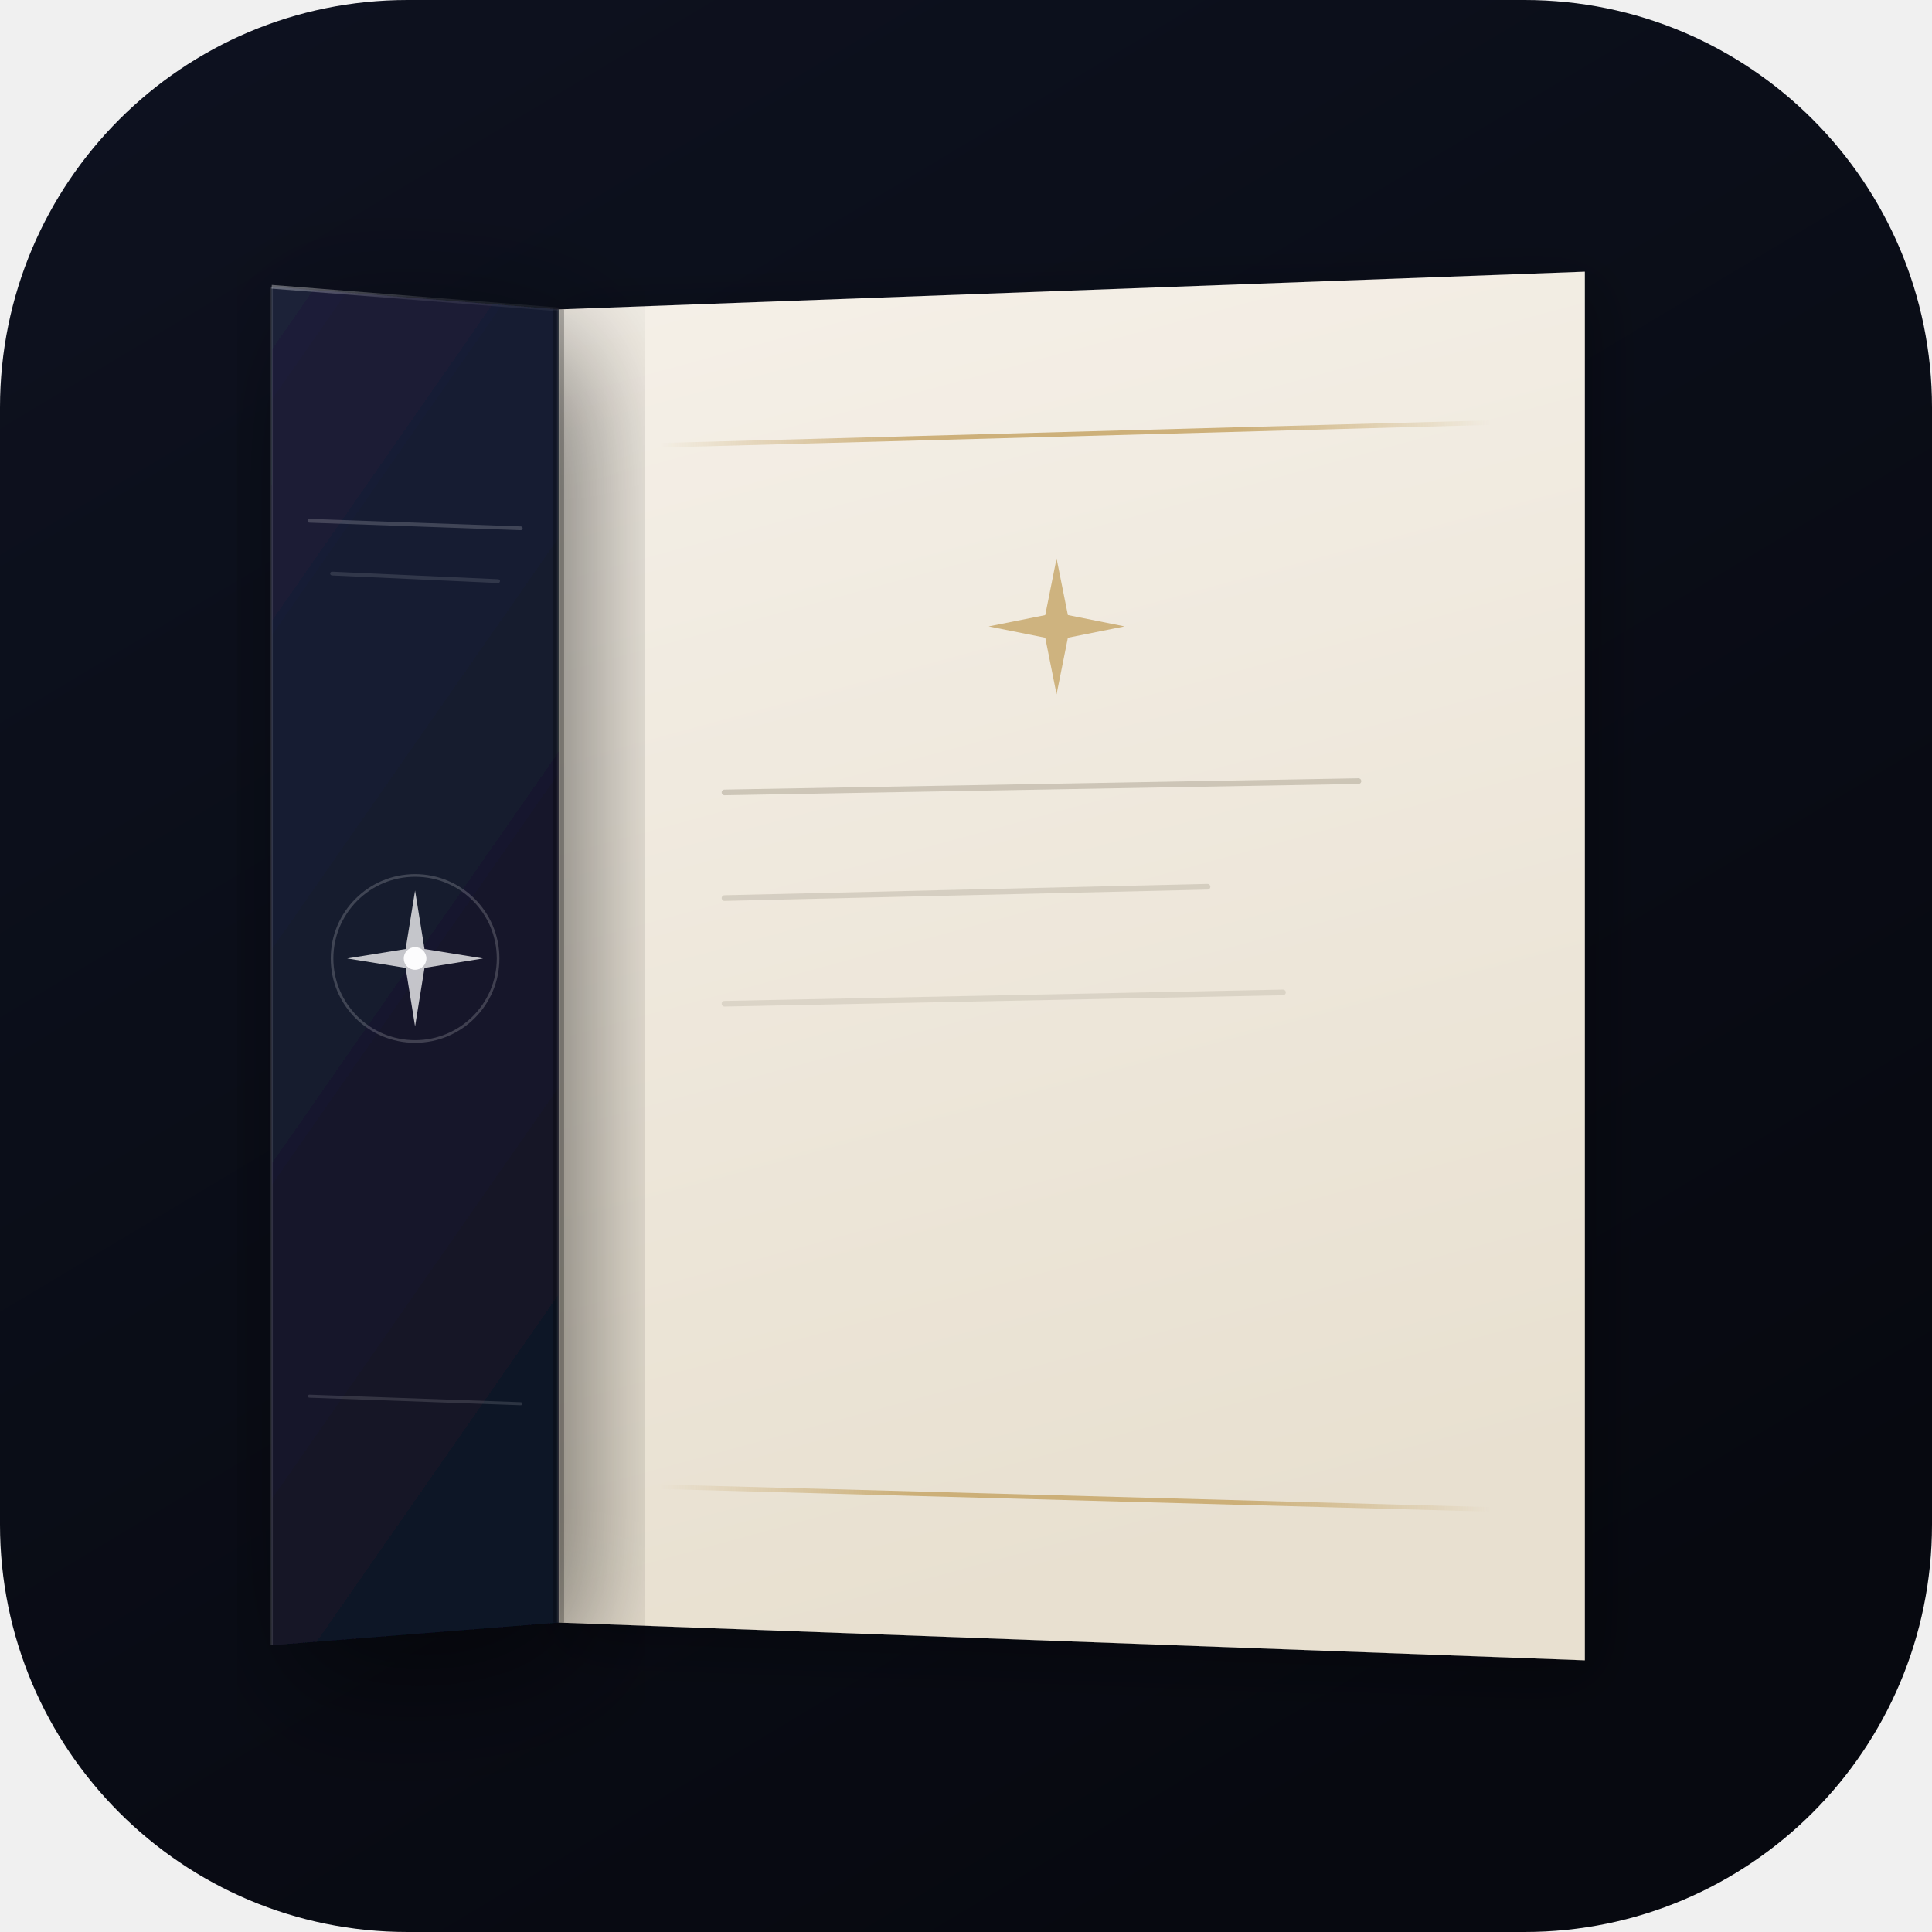
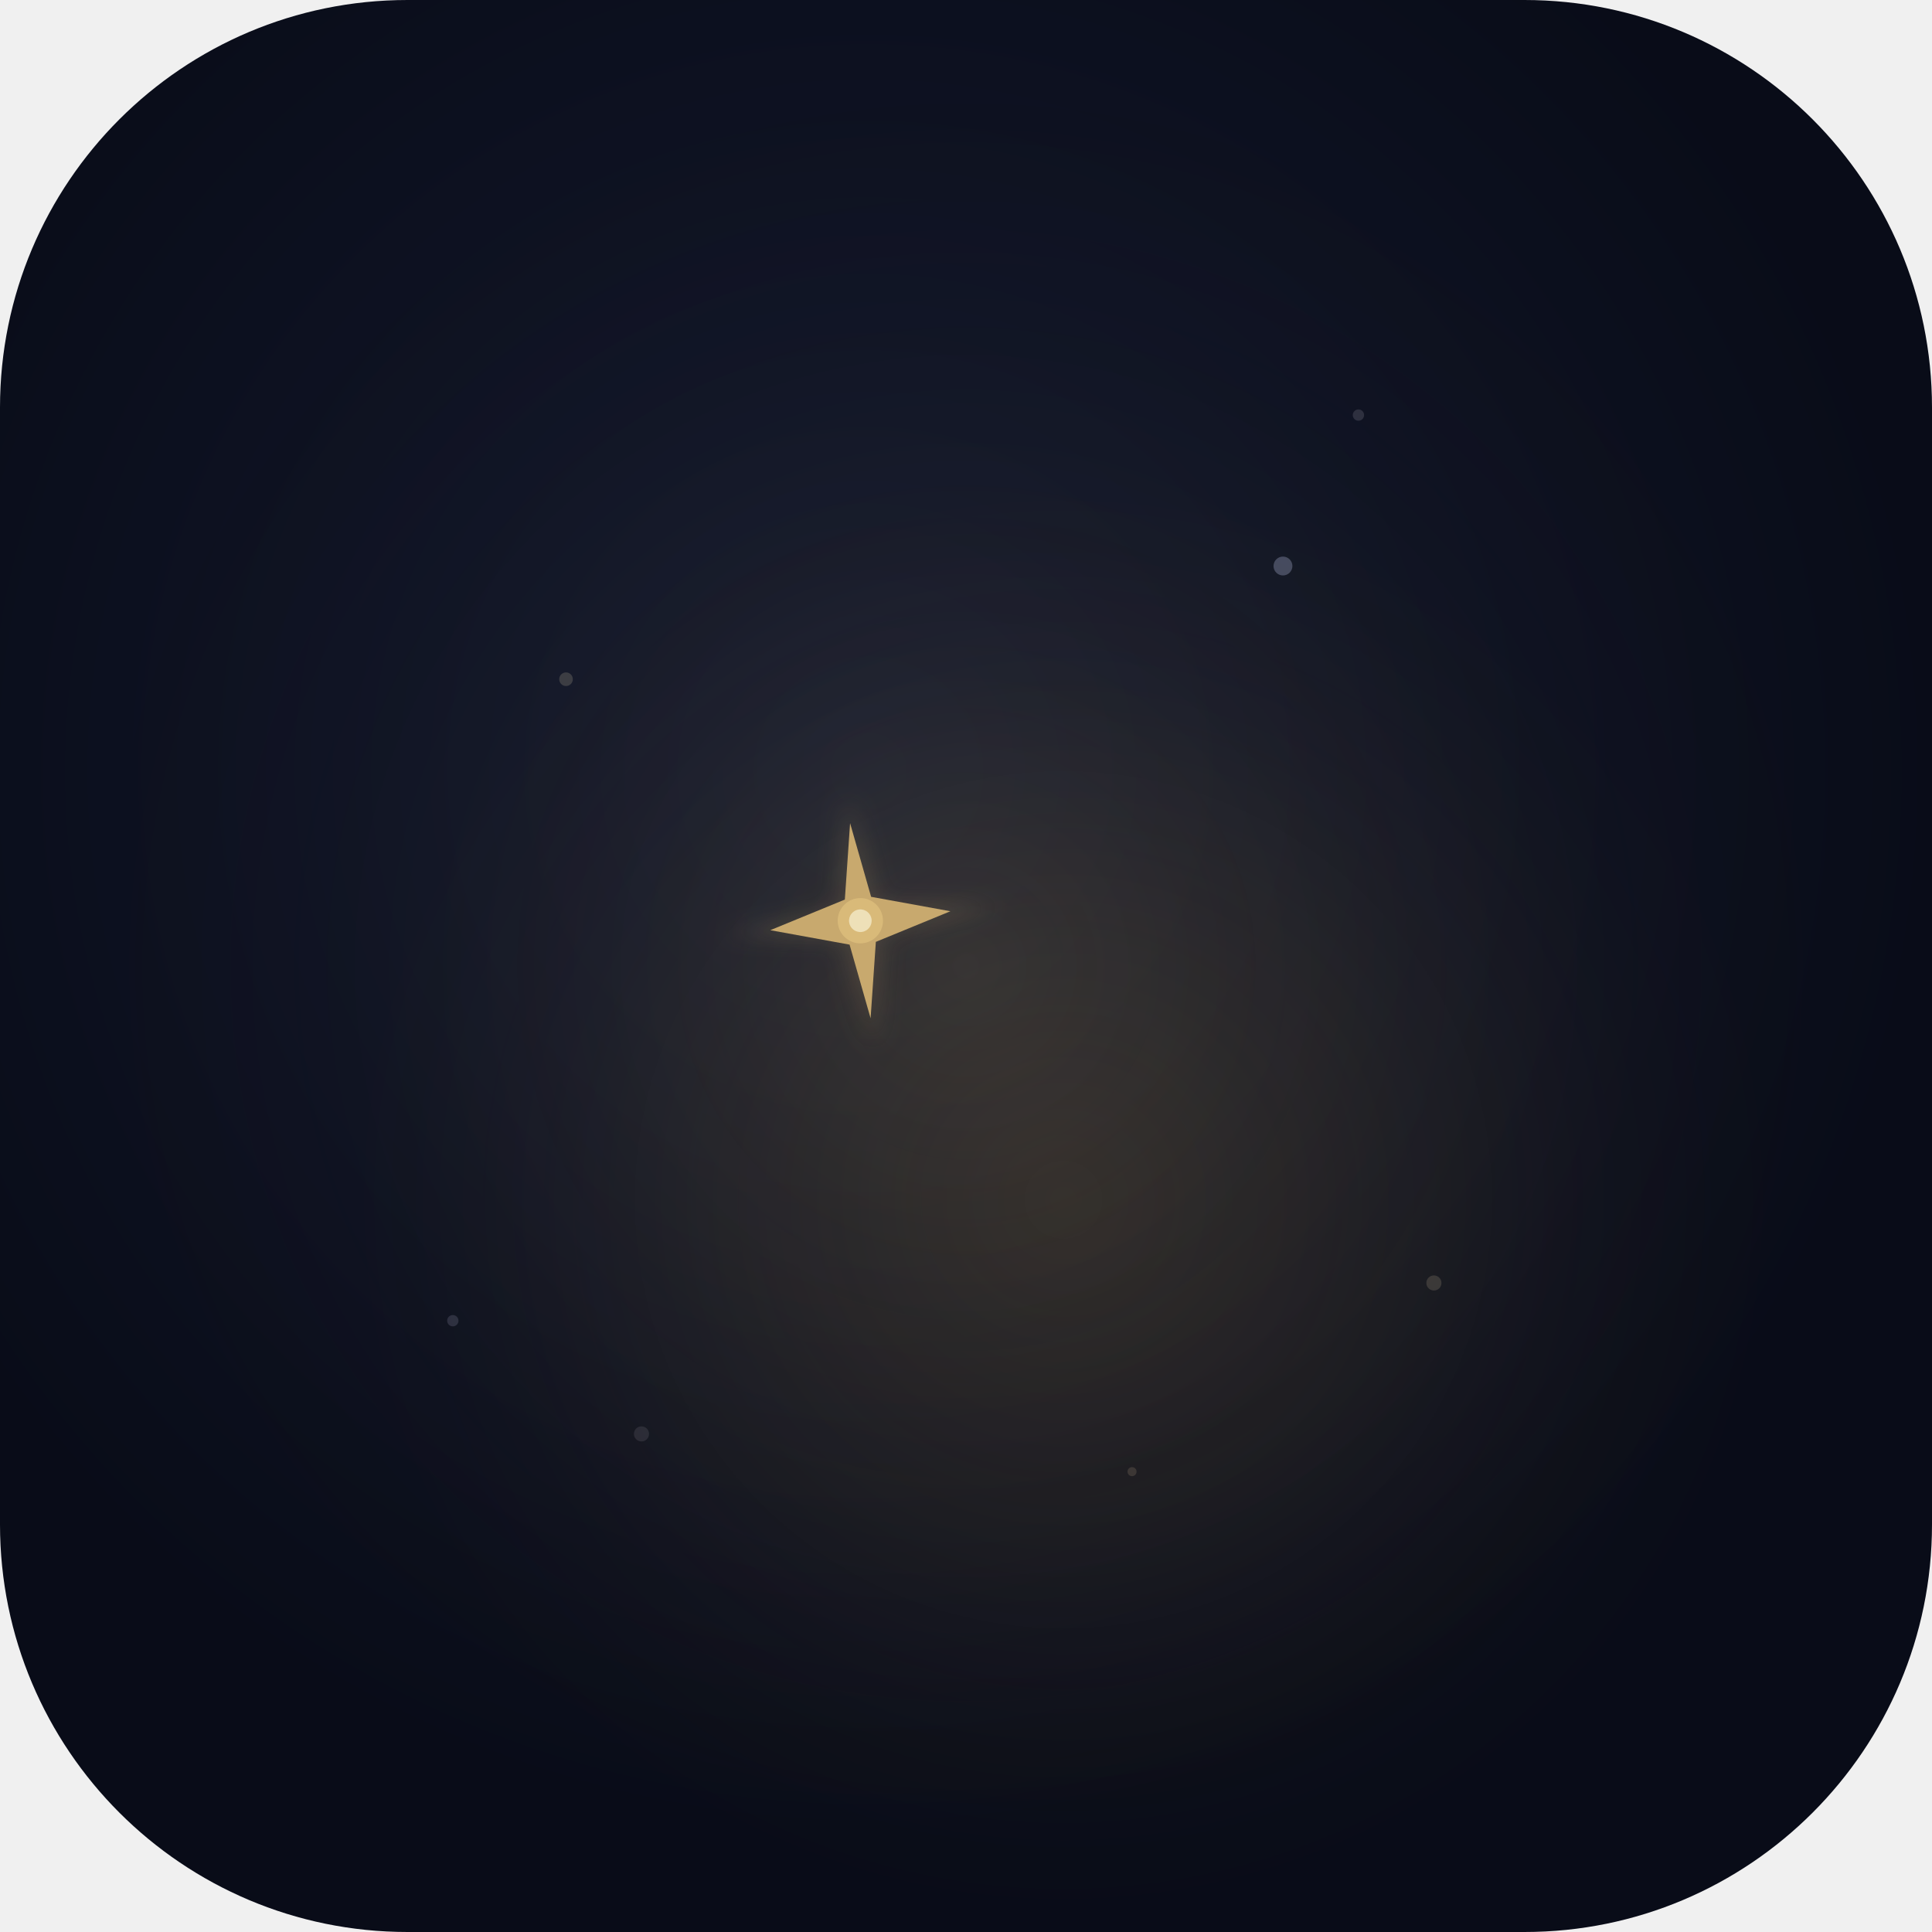
- <svg xmlns="http://www.w3.org/2000/svg" viewBox="0 0 512 512" width="512" height="512">
+ <svg xmlns="http://www.w3.org/2000/svg" width="512" height="512" viewBox="0 0 512 512">
  <defs>
-     <clipPath id="rr">
-       <rect width="512" height="512" rx="108" ry="108" />
-     </clipPath>
-     <linearGradient id="bg" x1="0%" y1="0%" x2="60%" y2="100%">
-       <stop offset="0%" stop-color="#0e1220" />
-       <stop offset="100%" stop-color="#070910" />
-     </linearGradient>
-     <linearGradient id="cardFront" x1="0%" y1="0%" x2="30%" y2="100%">
-       <stop offset="0%" stop-color="#1c2038" />
-       <stop offset="100%" stop-color="#111525" />
-     </linearGradient>
-     <linearGradient id="cardInner" x1="0%" y1="0%" x2="20%" y2="100%">
-       <stop offset="0%" stop-color="#f5f0e8" />
-       <stop offset="100%" stop-color="#e8e0d0" />
-     </linearGradient>
-     <linearGradient id="edgeShine" x1="0%" y1="0%" x2="0%" y2="100%">
-       <stop offset="0%" stop-color="#ffffff" stop-opacity="0.35" />
-       <stop offset="50%" stop-color="#ffffff" stop-opacity="0.10" />
-       <stop offset="100%" stop-color="#ffffff" stop-opacity="0.05" />
-     </linearGradient>
-     <linearGradient id="accentLine" x1="0%" y1="0%" x2="100%" y2="0%">
-       <stop offset="0%" stop-color="#c8a96e" stop-opacity="0" />
-       <stop offset="30%" stop-color="#c8a96e" stop-opacity="0.9" />
-       <stop offset="70%" stop-color="#c8a96e" stop-opacity="0.9" />
-       <stop offset="100%" stop-color="#c8a96e" stop-opacity="0" />
-     </linearGradient>
-     <filter id="shadow" x="-20%" y="-10%" width="150%" height="130%">
-       <feDropShadow dx="6" dy="10" stdDeviation="18" flood-color="#000000" flood-opacity="0.55" />
-     </filter>
-     <filter id="innerShadow" x="-5%" y="-5%" width="115%" height="120%">
-       <feDropShadow dx="2" dy="4" stdDeviation="8" flood-color="#000000" flood-opacity="0.3" />
+     <radialGradient id="d1bg512" cx="45%" cy="40%" r="55%">
+       <stop offset="0%" stop-color="#141a30" />
+       <stop offset="100%" stop-color="#090c18" />
+     </radialGradient>
+     <radialGradient id="d1glow512" cx="55%" cy="62%" r="40%">
+       <stop offset="0%" stop-color="rgba(190,150,70,0.16)" />
+       <stop offset="60%" stop-color="rgba(190,150,70,0.04)" />
+       <stop offset="100%" stop-color="rgba(0,0,0,0)" />
+     </radialGradient>
+     <radialGradient id="d1core512" cx="50%" cy="50%" r="50%">
+       <stop offset="0%" stop-color="rgba(210,175,90,0.12)" />
+       <stop offset="100%" stop-color="rgba(0,0,0,0)" />
+     </radialGradient>
+     <filter id="d1blur512" x="-50%" y="-50%" width="200%" height="200%">
+       <feGaussianBlur stdDeviation="3" />
    </filter>
  </defs>
-   <g clip-path="url(#rr)">
-     <rect width="512" height="512" fill="url(#bg)" />
-     <polygon points="148,82  420,72  420,440  148,430" fill="url(#cardInner)" filter="url(#innerShadow)" />
-     <line x1="175" y1="118" x2="395" y2="112" stroke="url(#accentLine)" stroke-width="1.2" />
-     <line x1="175" y1="394" x2="395" y2="400" stroke="url(#accentLine)" stroke-width="1.2" />
-     <line x1="192" y1="210" x2="360" y2="207" stroke="#b0a898" stroke-width="1.5" stroke-linecap="round" opacity="0.55" />
-     <line x1="192" y1="238" x2="320" y2="235" stroke="#b0a898" stroke-width="1.5" stroke-linecap="round" opacity="0.4" />
-     <line x1="192" y1="266" x2="340" y2="263" stroke="#b0a898" stroke-width="1.5" stroke-linecap="round" opacity="0.3" />
-     <polygon points="280,148  283,163  298,166  283,169  280,184  277,169  262,166  277,163" fill="#c8a96e" opacity="0.85" />
-     <polygon points="72,76   148,82   148,430  72,436" fill="url(#cardFront)" filter="url(#shadow)" />
-     <line x1="72" y1="76" x2="148" y2="82" stroke="url(#edgeShine)" stroke-width="1" />
-     <line x1="72" y1="76" x2="72" y2="436" stroke="#ffffff" stroke-width="0.6" opacity="0.12" />
-     <line x1="148" y1="82" x2="148" y2="430" stroke="#000000" stroke-width="3" opacity="0.25" />
-     <line x1="148" y1="82" x2="148" y2="430" stroke="#ffffff" stroke-width="0.8" opacity="0.08" />
-     <circle cx="110" cy="254" r="22" fill="none" stroke="#ffffff" stroke-width="0.7" opacity="0.18" />
-     <polygon points="110,236  112.5,251.5  128,254  112.5,256.5  110,272  107.5,256.5  92,254  107.5,251.5" fill="#ffffff" opacity="0.75" />
-     <circle cx="110" cy="254" r="3" fill="#ffffff" opacity="0.95" />
-     <line x1="82" y1="138" x2="138" y2="140" stroke="#ffffff" stroke-width="1" stroke-linecap="round" opacity="0.18" />
-     <line x1="88" y1="152" x2="132" y2="154" stroke="#ffffff" stroke-width="1" stroke-linecap="round" opacity="0.12" />
-     <line x1="82" y1="370" x2="138" y2="372" stroke="#ffffff" stroke-width="0.8" stroke-linecap="round" opacity="0.13" />
+   <rect width="512" height="512" rx="108" fill="url(#d1bg512)" />
+   <rect width="512" height="512" rx="108" fill="url(#d1glow512)" />
+   <rect width="512" height="512" rx="108" fill="url(#d1core512)" />
+   <g transform="rotate(-6, 228, 244)">
+     <polygon points="228,210 233,240 264,244 233,248 228,278 223,248 192,244 223,240" fill="#c8a96e" opacity="0.2" filter="url(#d1blur512)" />
+     <polygon points="228,218 231.5,238 252,244 231.5,250 228,270 224.5,250 204,244 224.5,238" fill="#c8a96e" />
+     <circle cx="228" cy="244" r="6" fill="#dabb7a" opacity="0.95" />
+     <circle cx="228" cy="244" r="3" fill="#eee0b8" />
  </g>
+   <circle cx="340" cy="150" r="2.5" fill="#a0a8c8" opacity="0.35" />
+   <circle cx="150" cy="180" r="1.8" fill="#b0a890" opacity="0.25" />
+   <circle cx="380" cy="340" r="2" fill="#c0b098" opacity="0.2" />
+   <circle cx="120" cy="350" r="1.5" fill="#a0a0c0" opacity="0.2" />
+   <circle cx="360" cy="110" r="1.5" fill="#b8b0c0" opacity="0.18" />
+   <circle cx="170" cy="380" r="2" fill="#a8a0b0" opacity="0.15" />
+   <circle cx="300" cy="390" r="1.2" fill="#c0a888" opacity="0.18" />
</svg>
